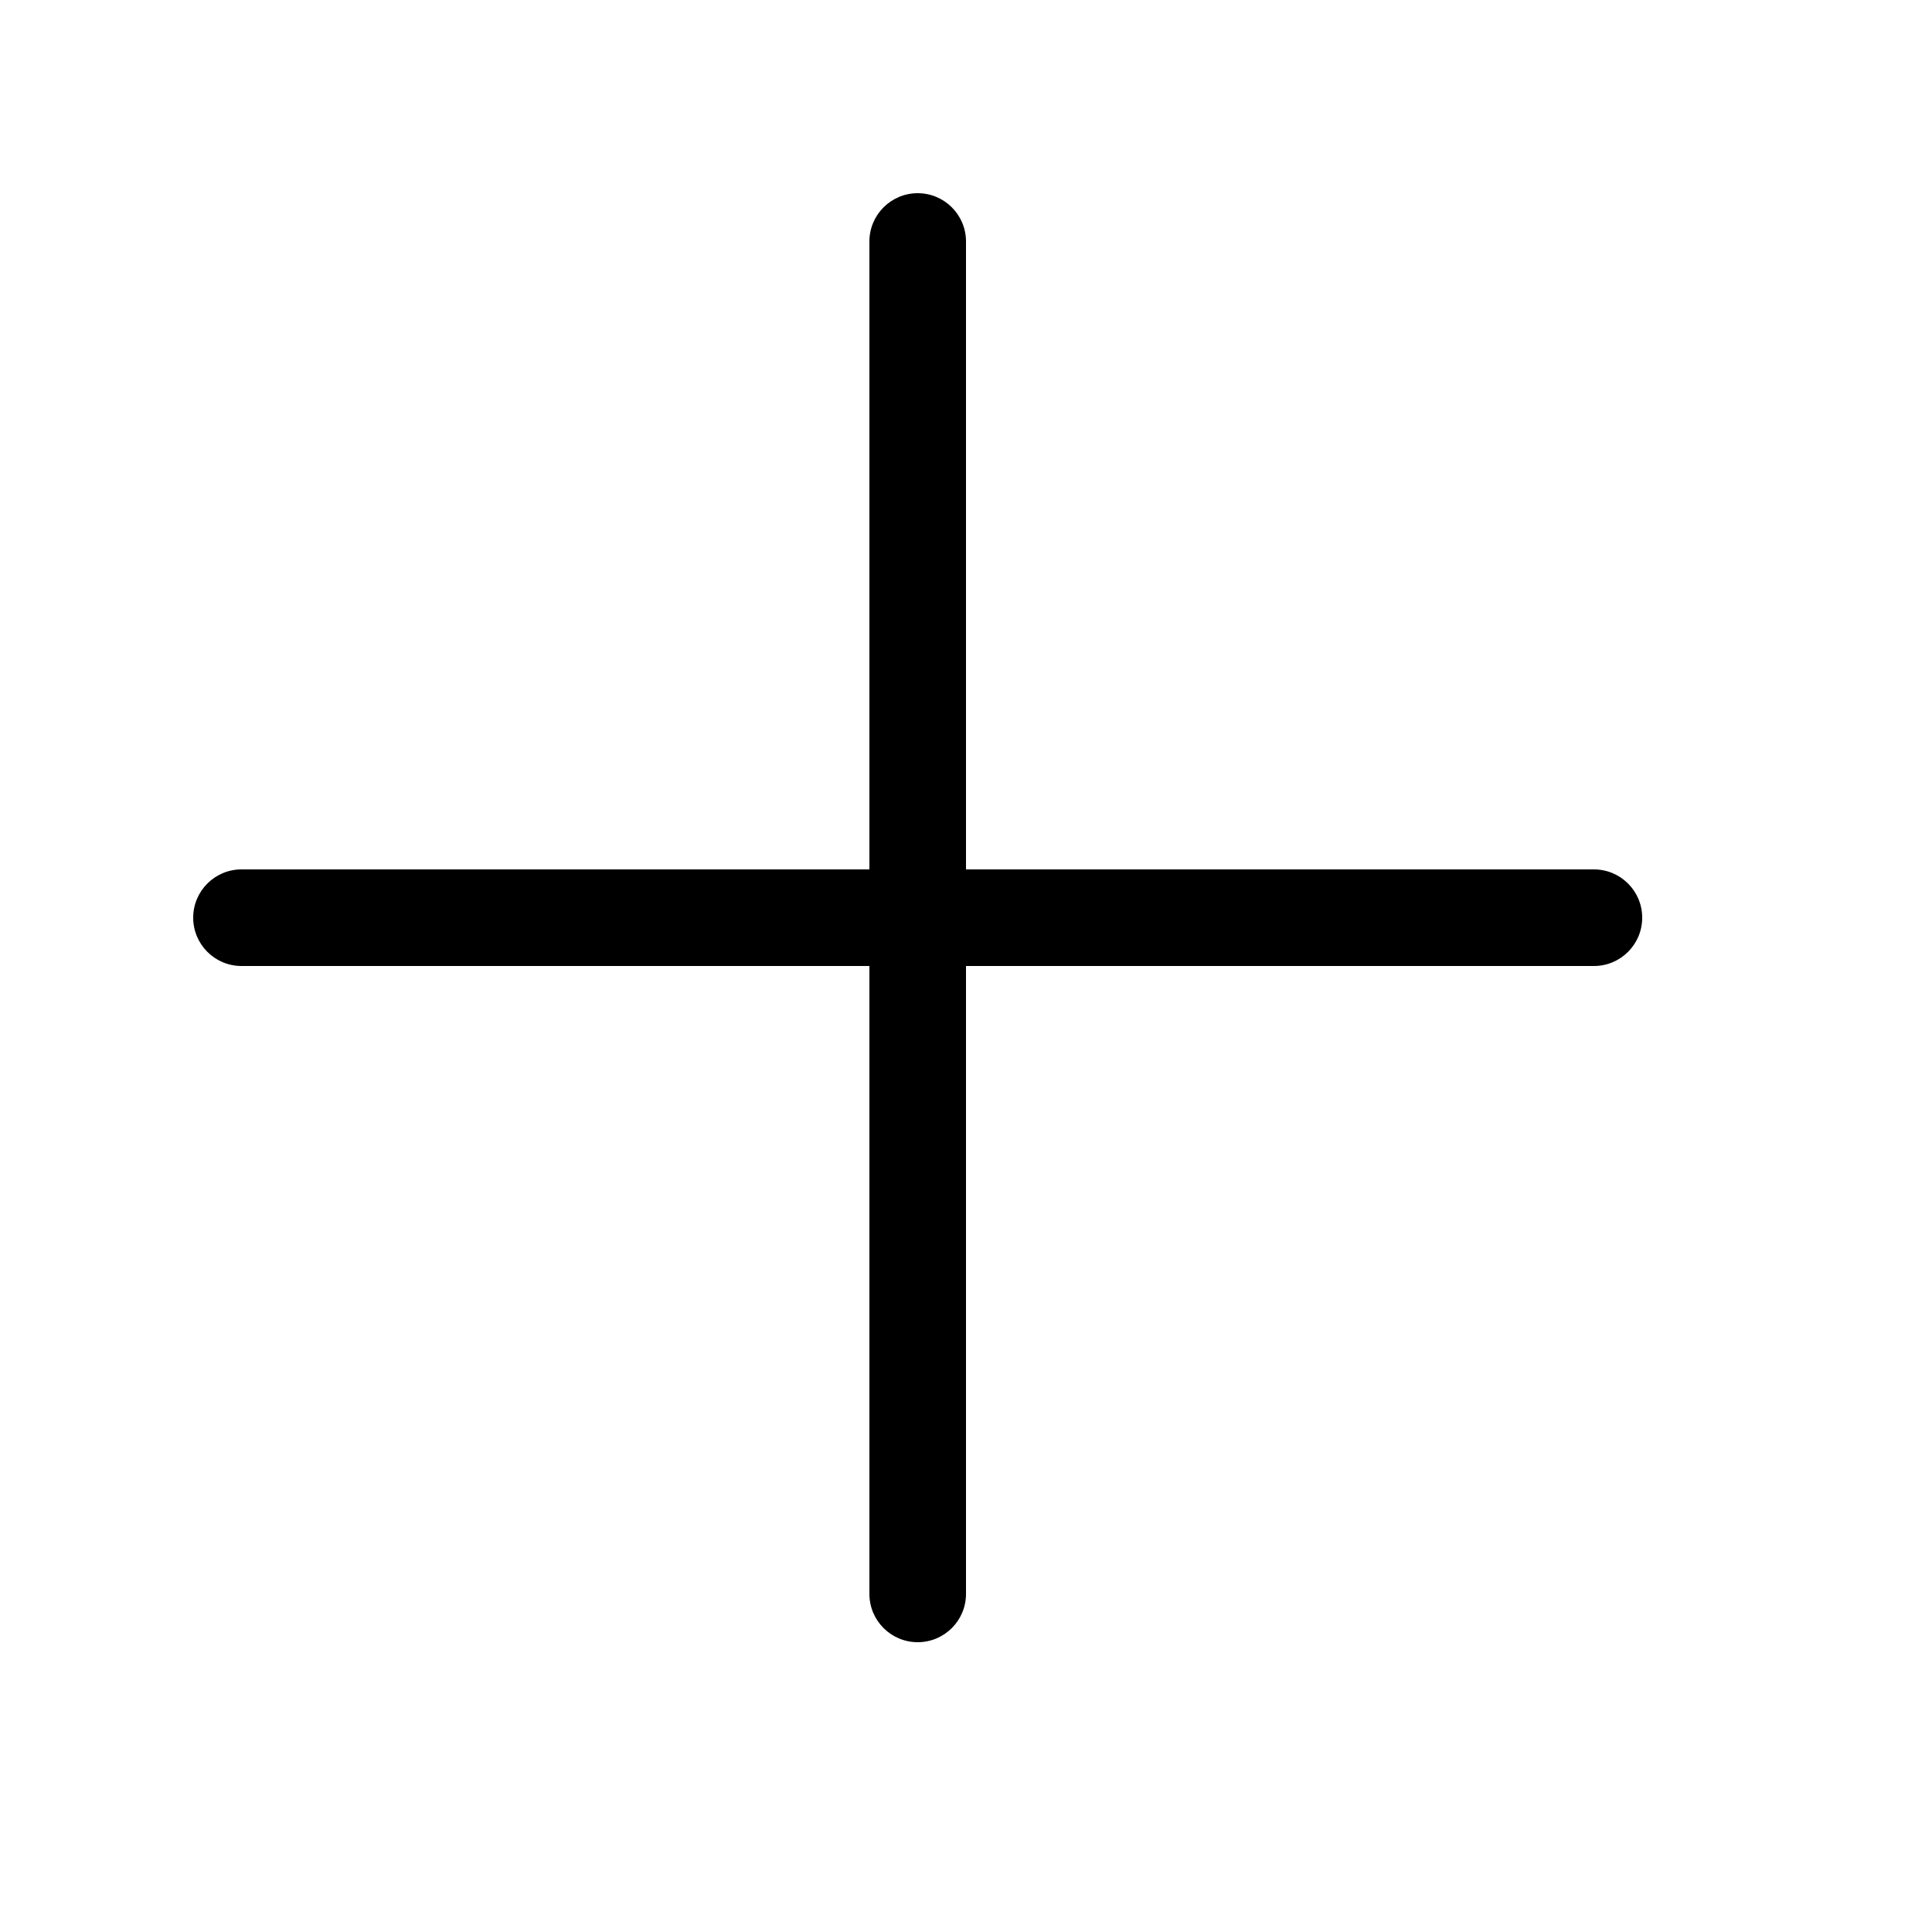
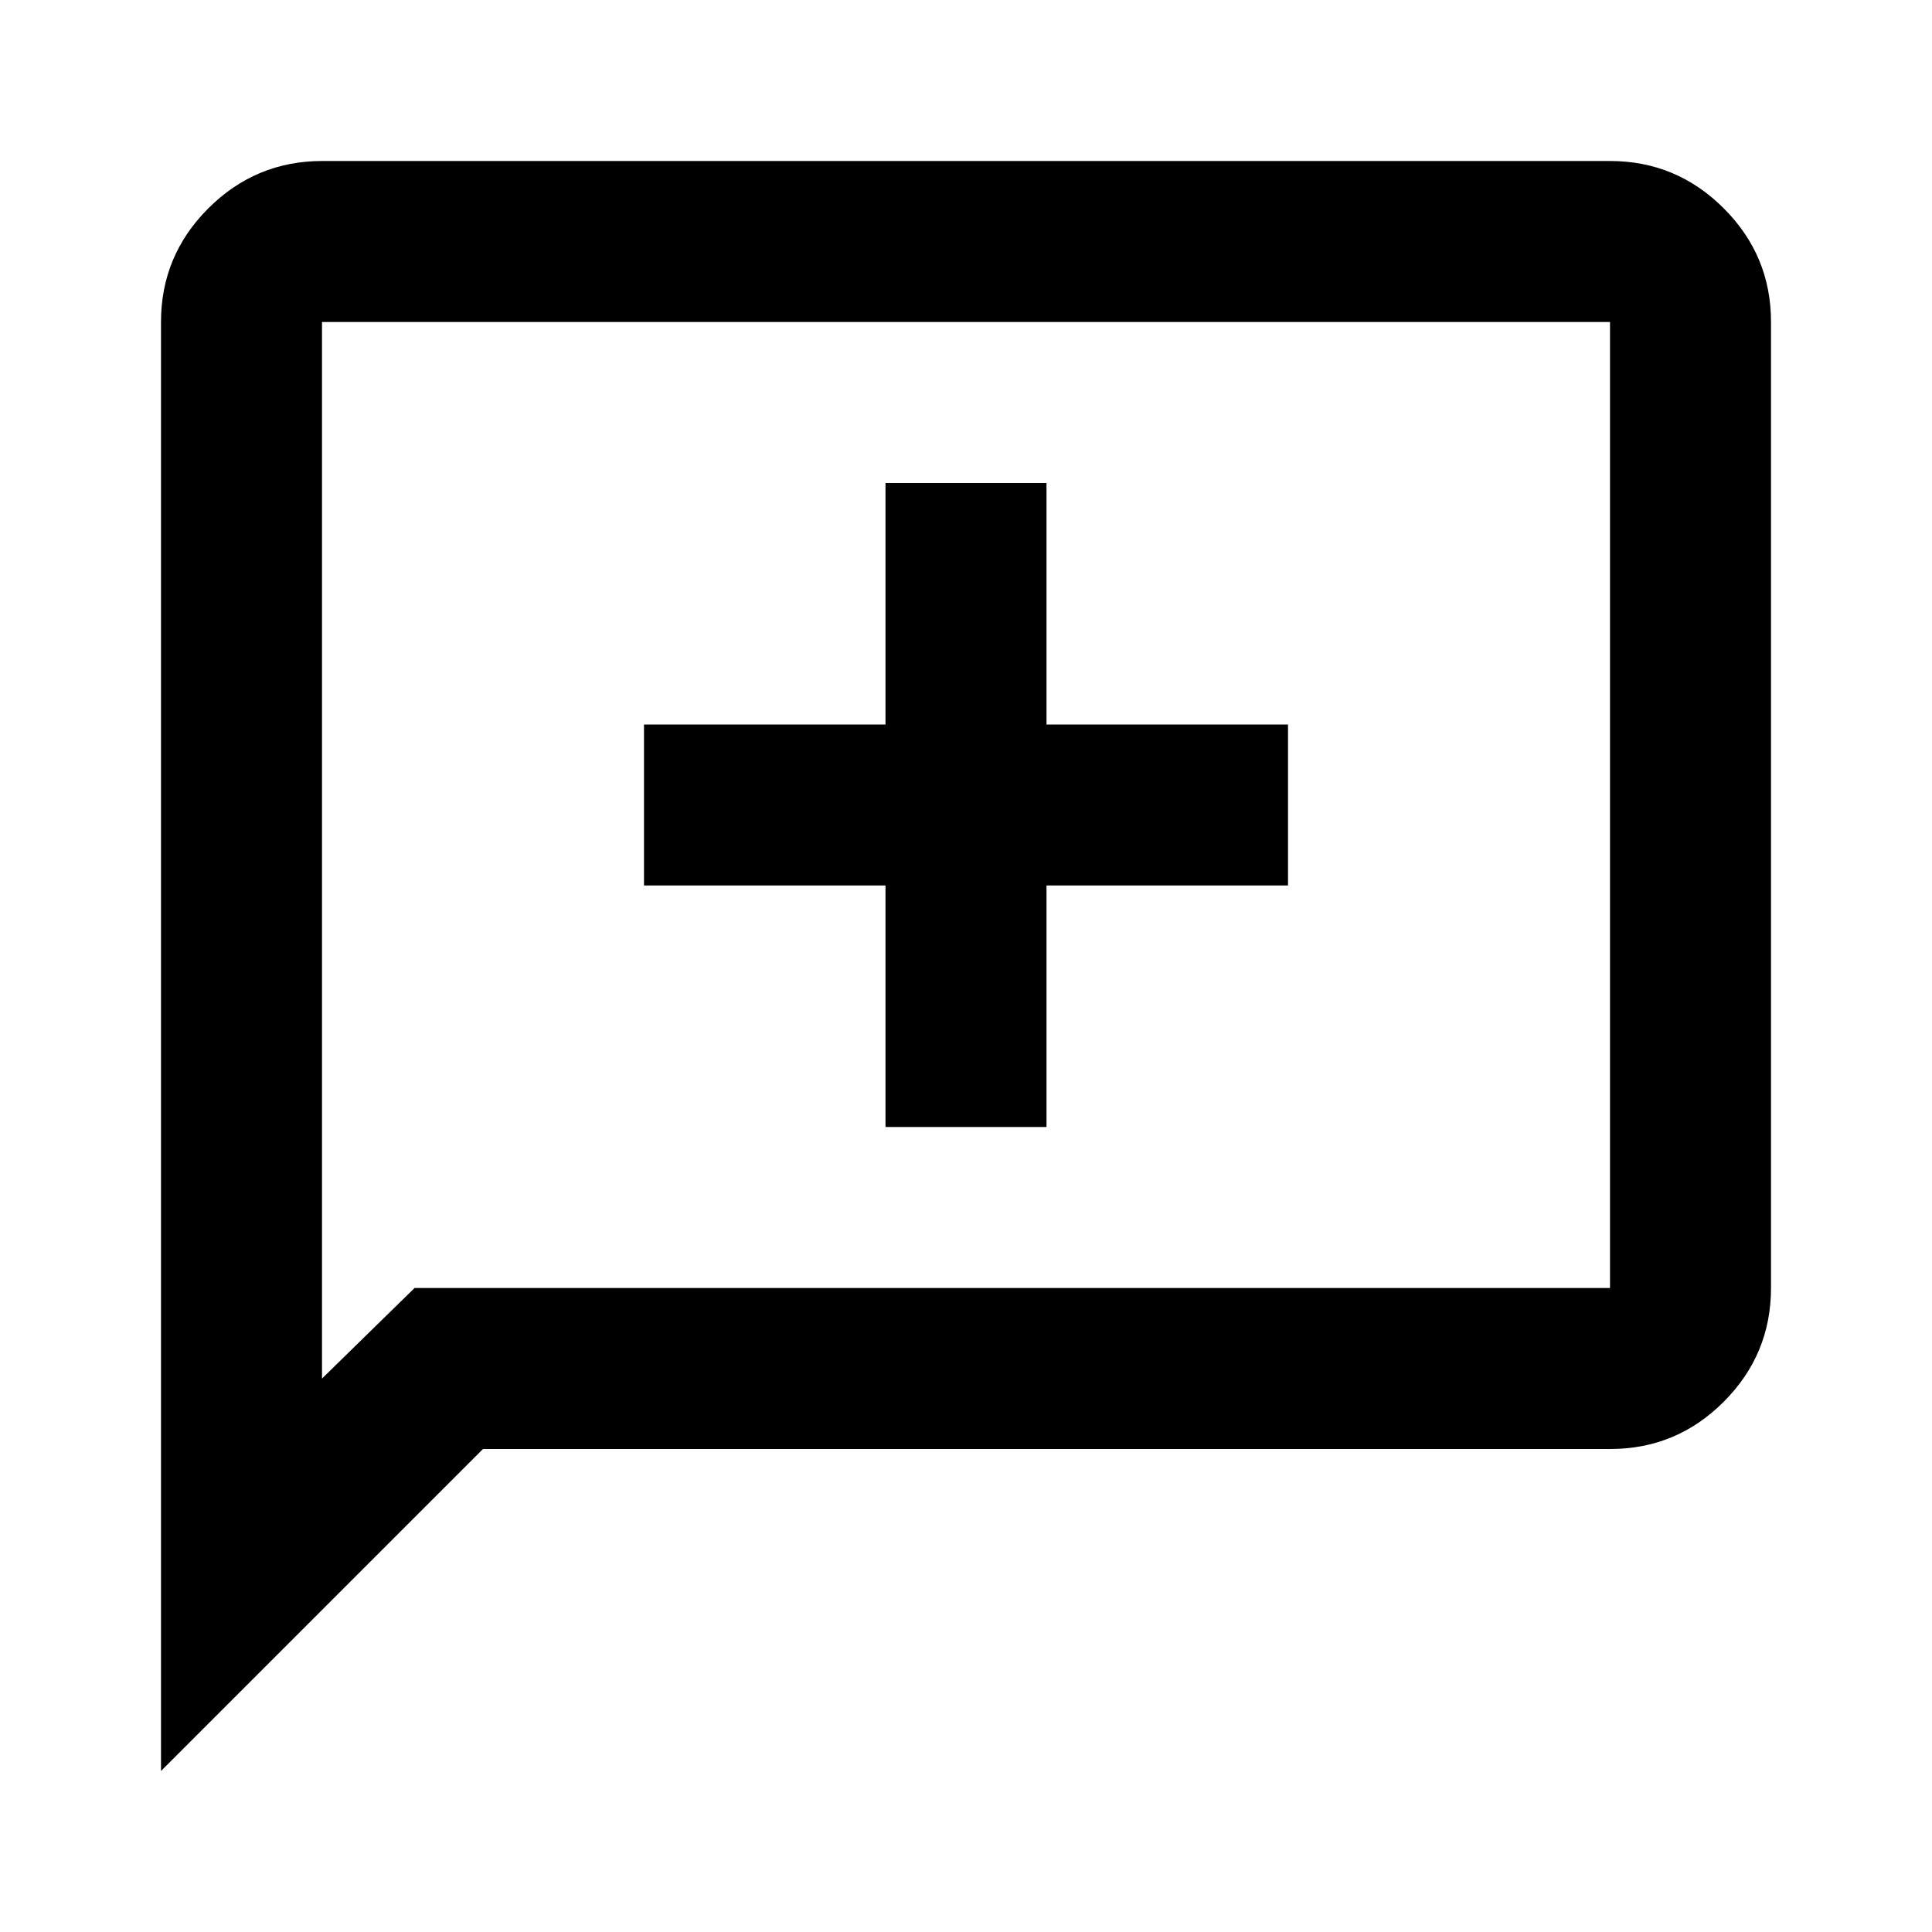
- <svg xmlns="http://www.w3.org/2000/svg" viewBox="0 0 20 20">
-   <g fill="none">
-     <path d="M10 2.5a.5.5 0 0 0-1 0V9H2.5a.5.5 0 0 0 0 1H9v6.5a.5.5 0 0 0 1 0V10h6.5a.5.5 0 0 0 0-1H10V2.5z" fill="currentColor" />
-   </g>
+ <svg xmlns="http://www.w3.org/2000/svg" width="32" height="32" viewBox="0 0 24 24">
+   <path fill="currentColor" d="M11 14h2v-3h3V9h-3V6h-2v3H8v2h3zm-9 8V4q0-.825.588-1.412T4 2h16q.825 0 1.413.588T22 4v12q0 .825-.587 1.413T20 18H6zm3.15-6H20V4H4v13.125zM4 16V4z" />
</svg>
